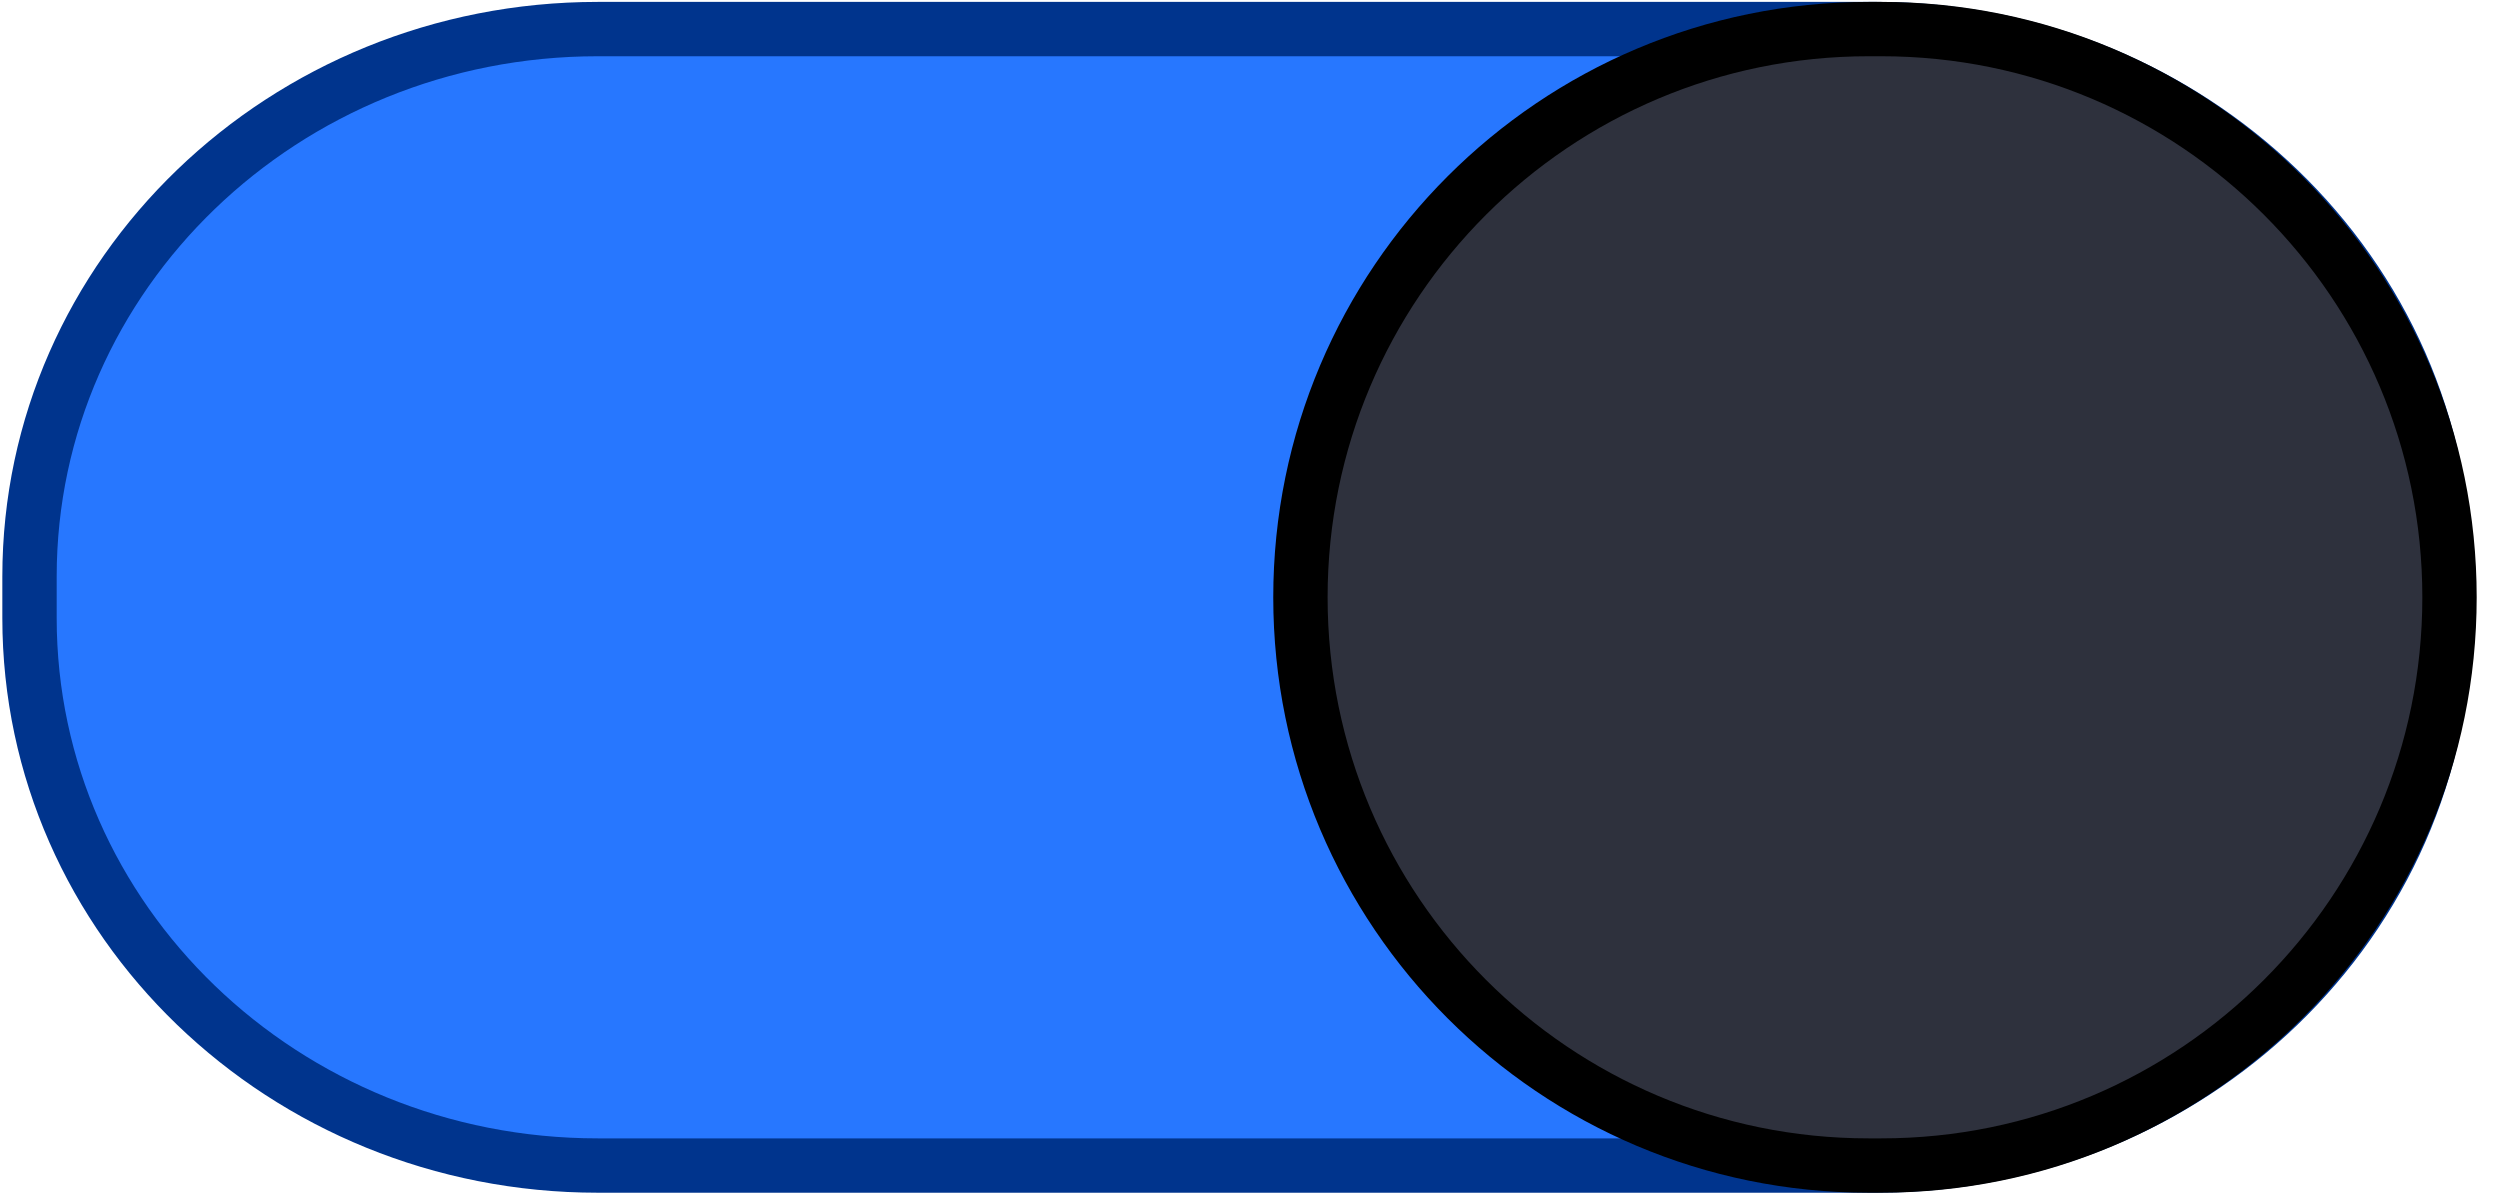
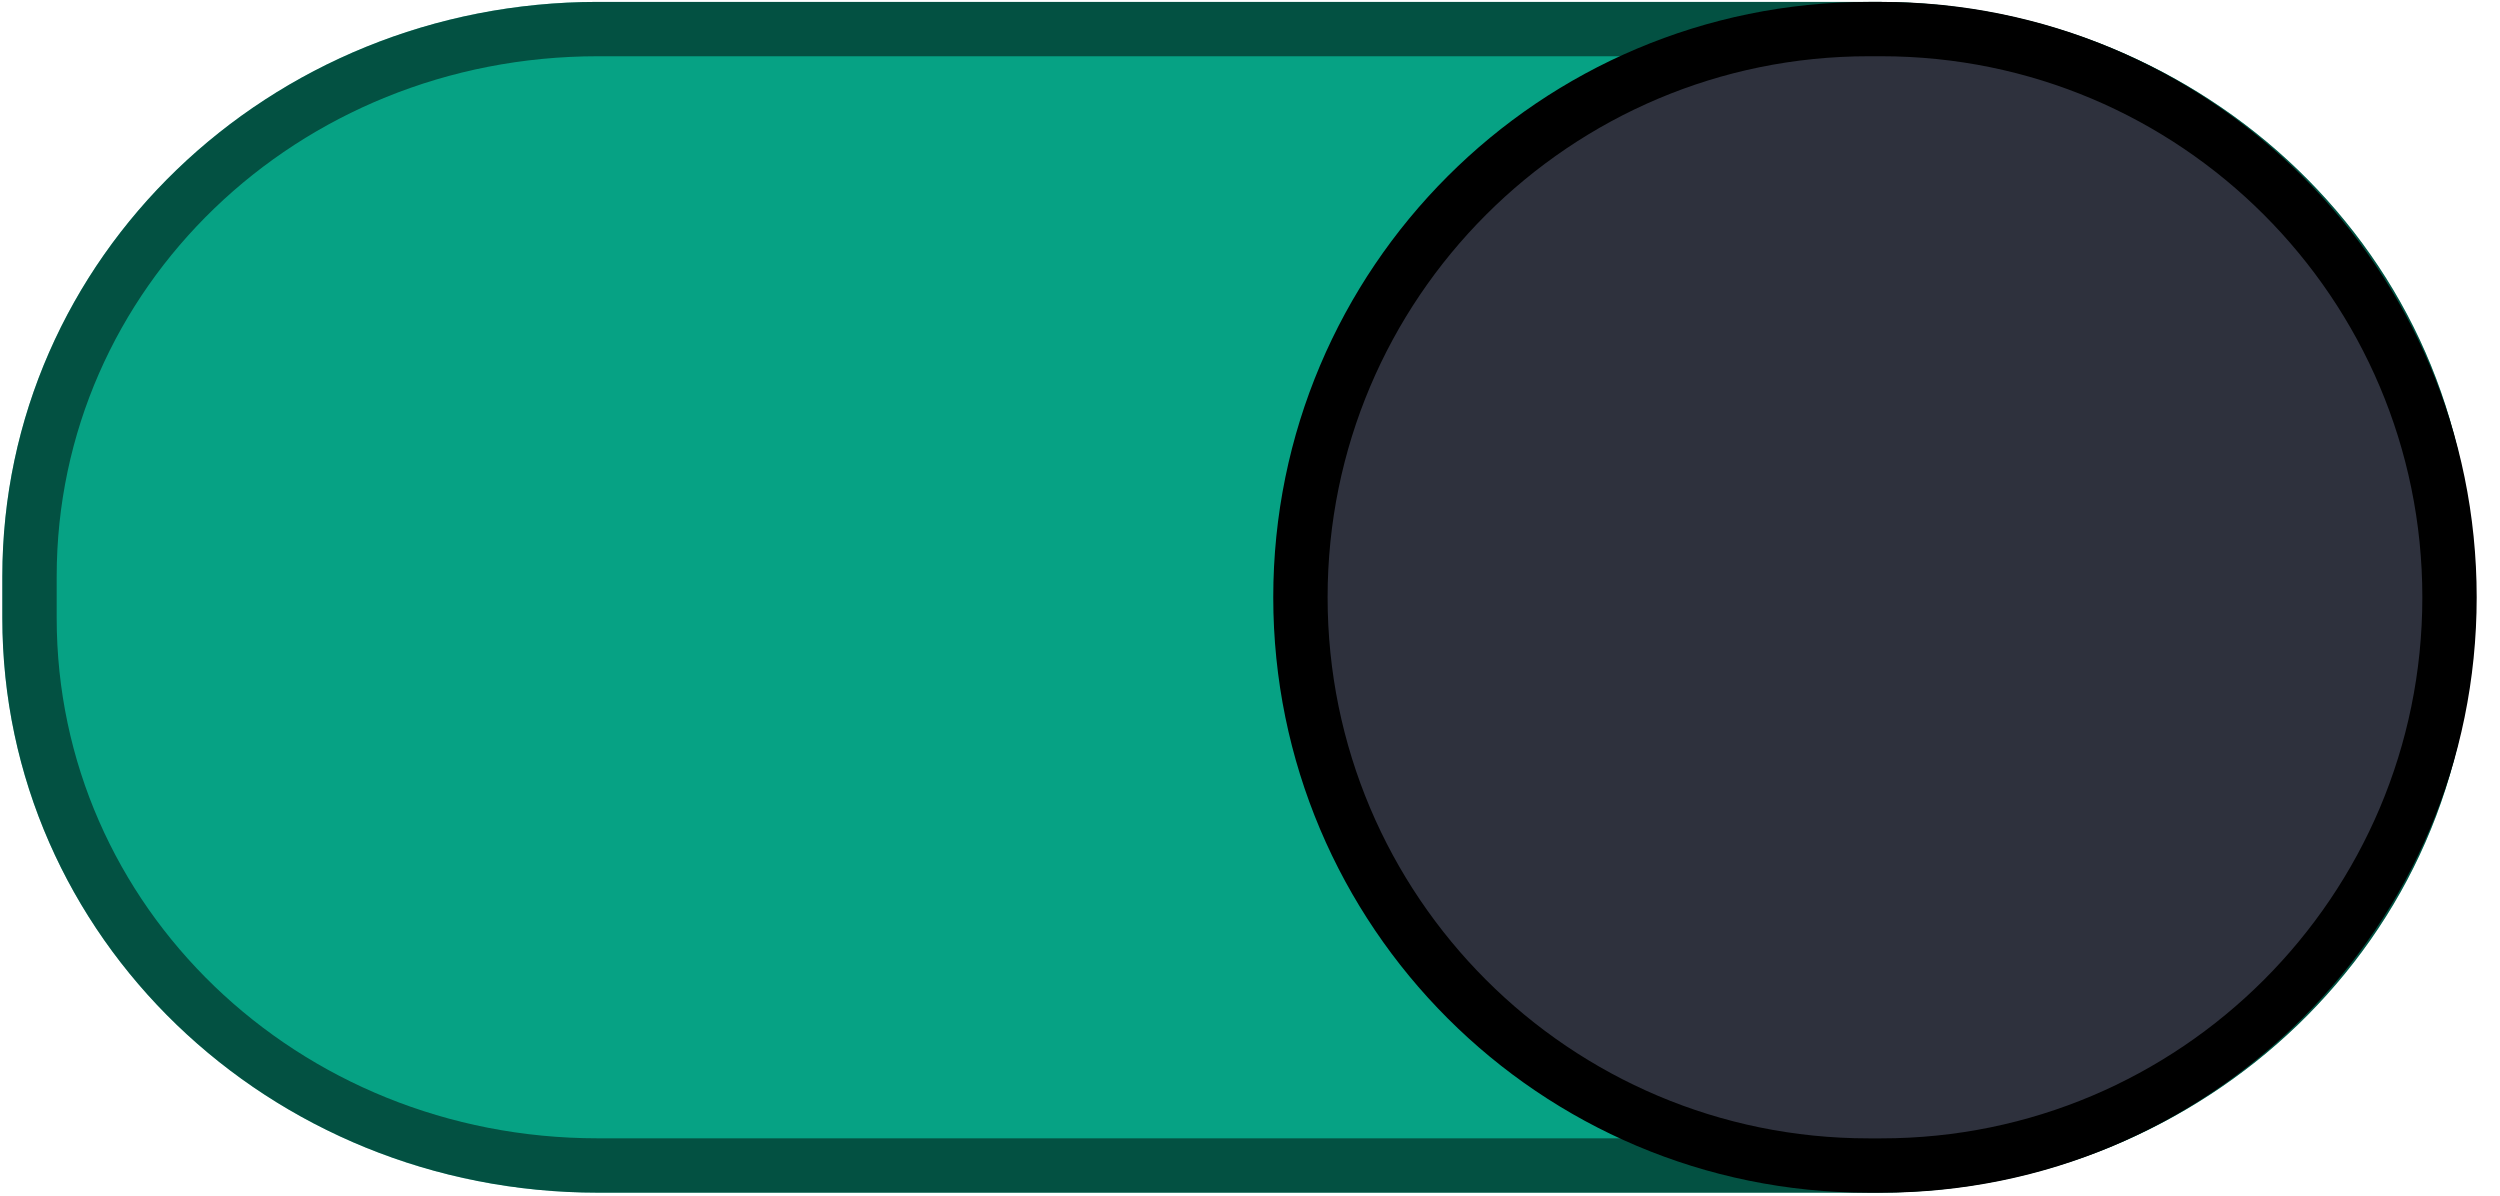
<svg xmlns="http://www.w3.org/2000/svg" version="1.1" viewBox="0 0 46 22">
-   <rect transform="scale(-1,1)" x="-44.989" y=".535" width="44.446" height="20.911" rx="10.455" ry="10.073" fill="#2777ff" stroke="#00348d" stroke-linecap="round" stroke-linejoin="round" />
+   <path d="m10.998 0.035c-6.051 0-10.955 4.713-10.955 10.572v0.766c0 5.859 4.904 10.572 10.955 10.572h23.535c6.051 0 10.955-4.713 10.955-10.572v-0.766c0-5.859-4.904-10.572-10.955-10.572h-23.535z" color="#000000" color-rendering="auto" dominant-baseline="auto" fill="#06a284" image-rendering="auto" shape-rendering="auto" solid-color="#000000" stop-color="#000000" />
+   <path d="m34.533 0.035c6.051 0 10.955 4.713 10.955 10.572v0.766c0 5.859-4.904 10.572-10.955 10.572h-23.535c-6.051 0-10.955-4.713-10.955-10.572v-0.766c0-5.859 4.904-10.572 10.955-10.572zm0 1h-23.535c-5.534 0-9.955 4.27-9.955 9.572v0.766c0 5.302 4.422 9.572 9.955 9.572h23.535c5.534 0 9.955-4.27 9.955-9.572v-0.766c0-5.302-4.422-9.572-9.955-9.572z" color="#000000" color-rendering="auto" dominant-baseline="auto" image-rendering="auto" opacity=".5" shape-rendering="auto" solid-color="#000000" stop-color="#000000" />
  <rect transform="scale(-1,1)" x="-45.071" y=".535" width="21.143" height="20.911" rx="10.455" ry="10.455" fill="#2e313d" stroke="#000" stroke-linecap="round" stroke-linejoin="round" />
</svg>
